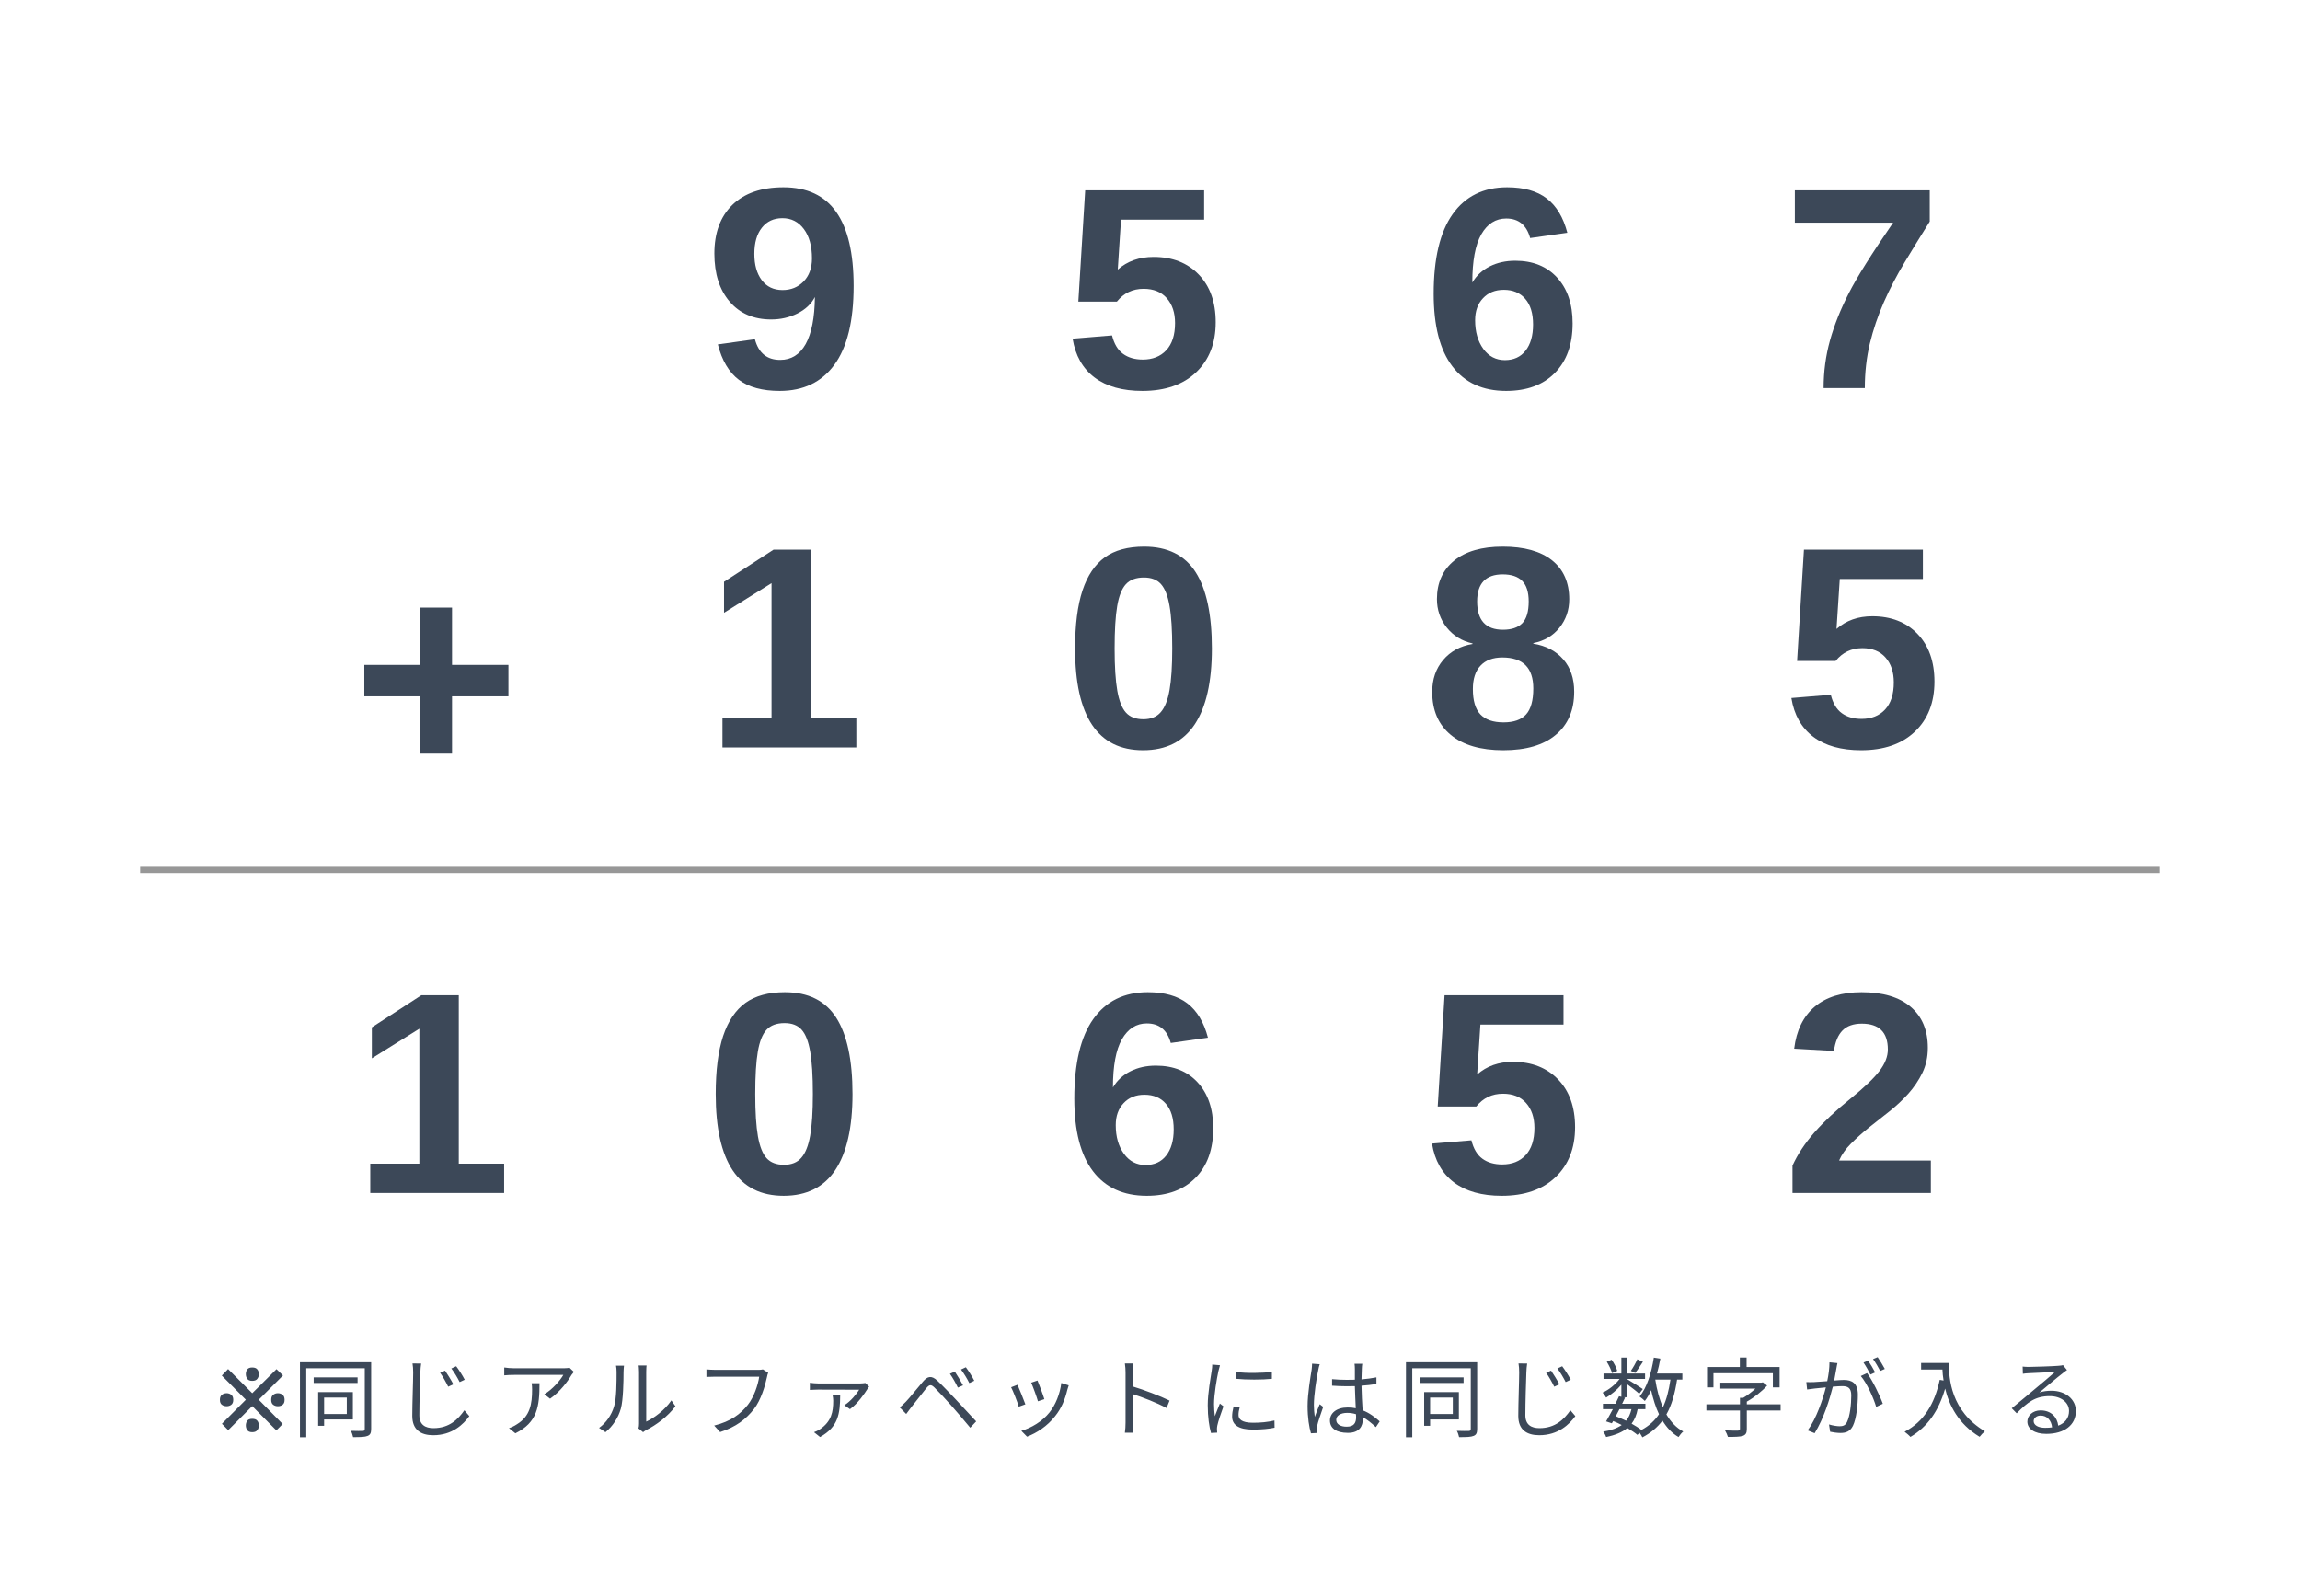
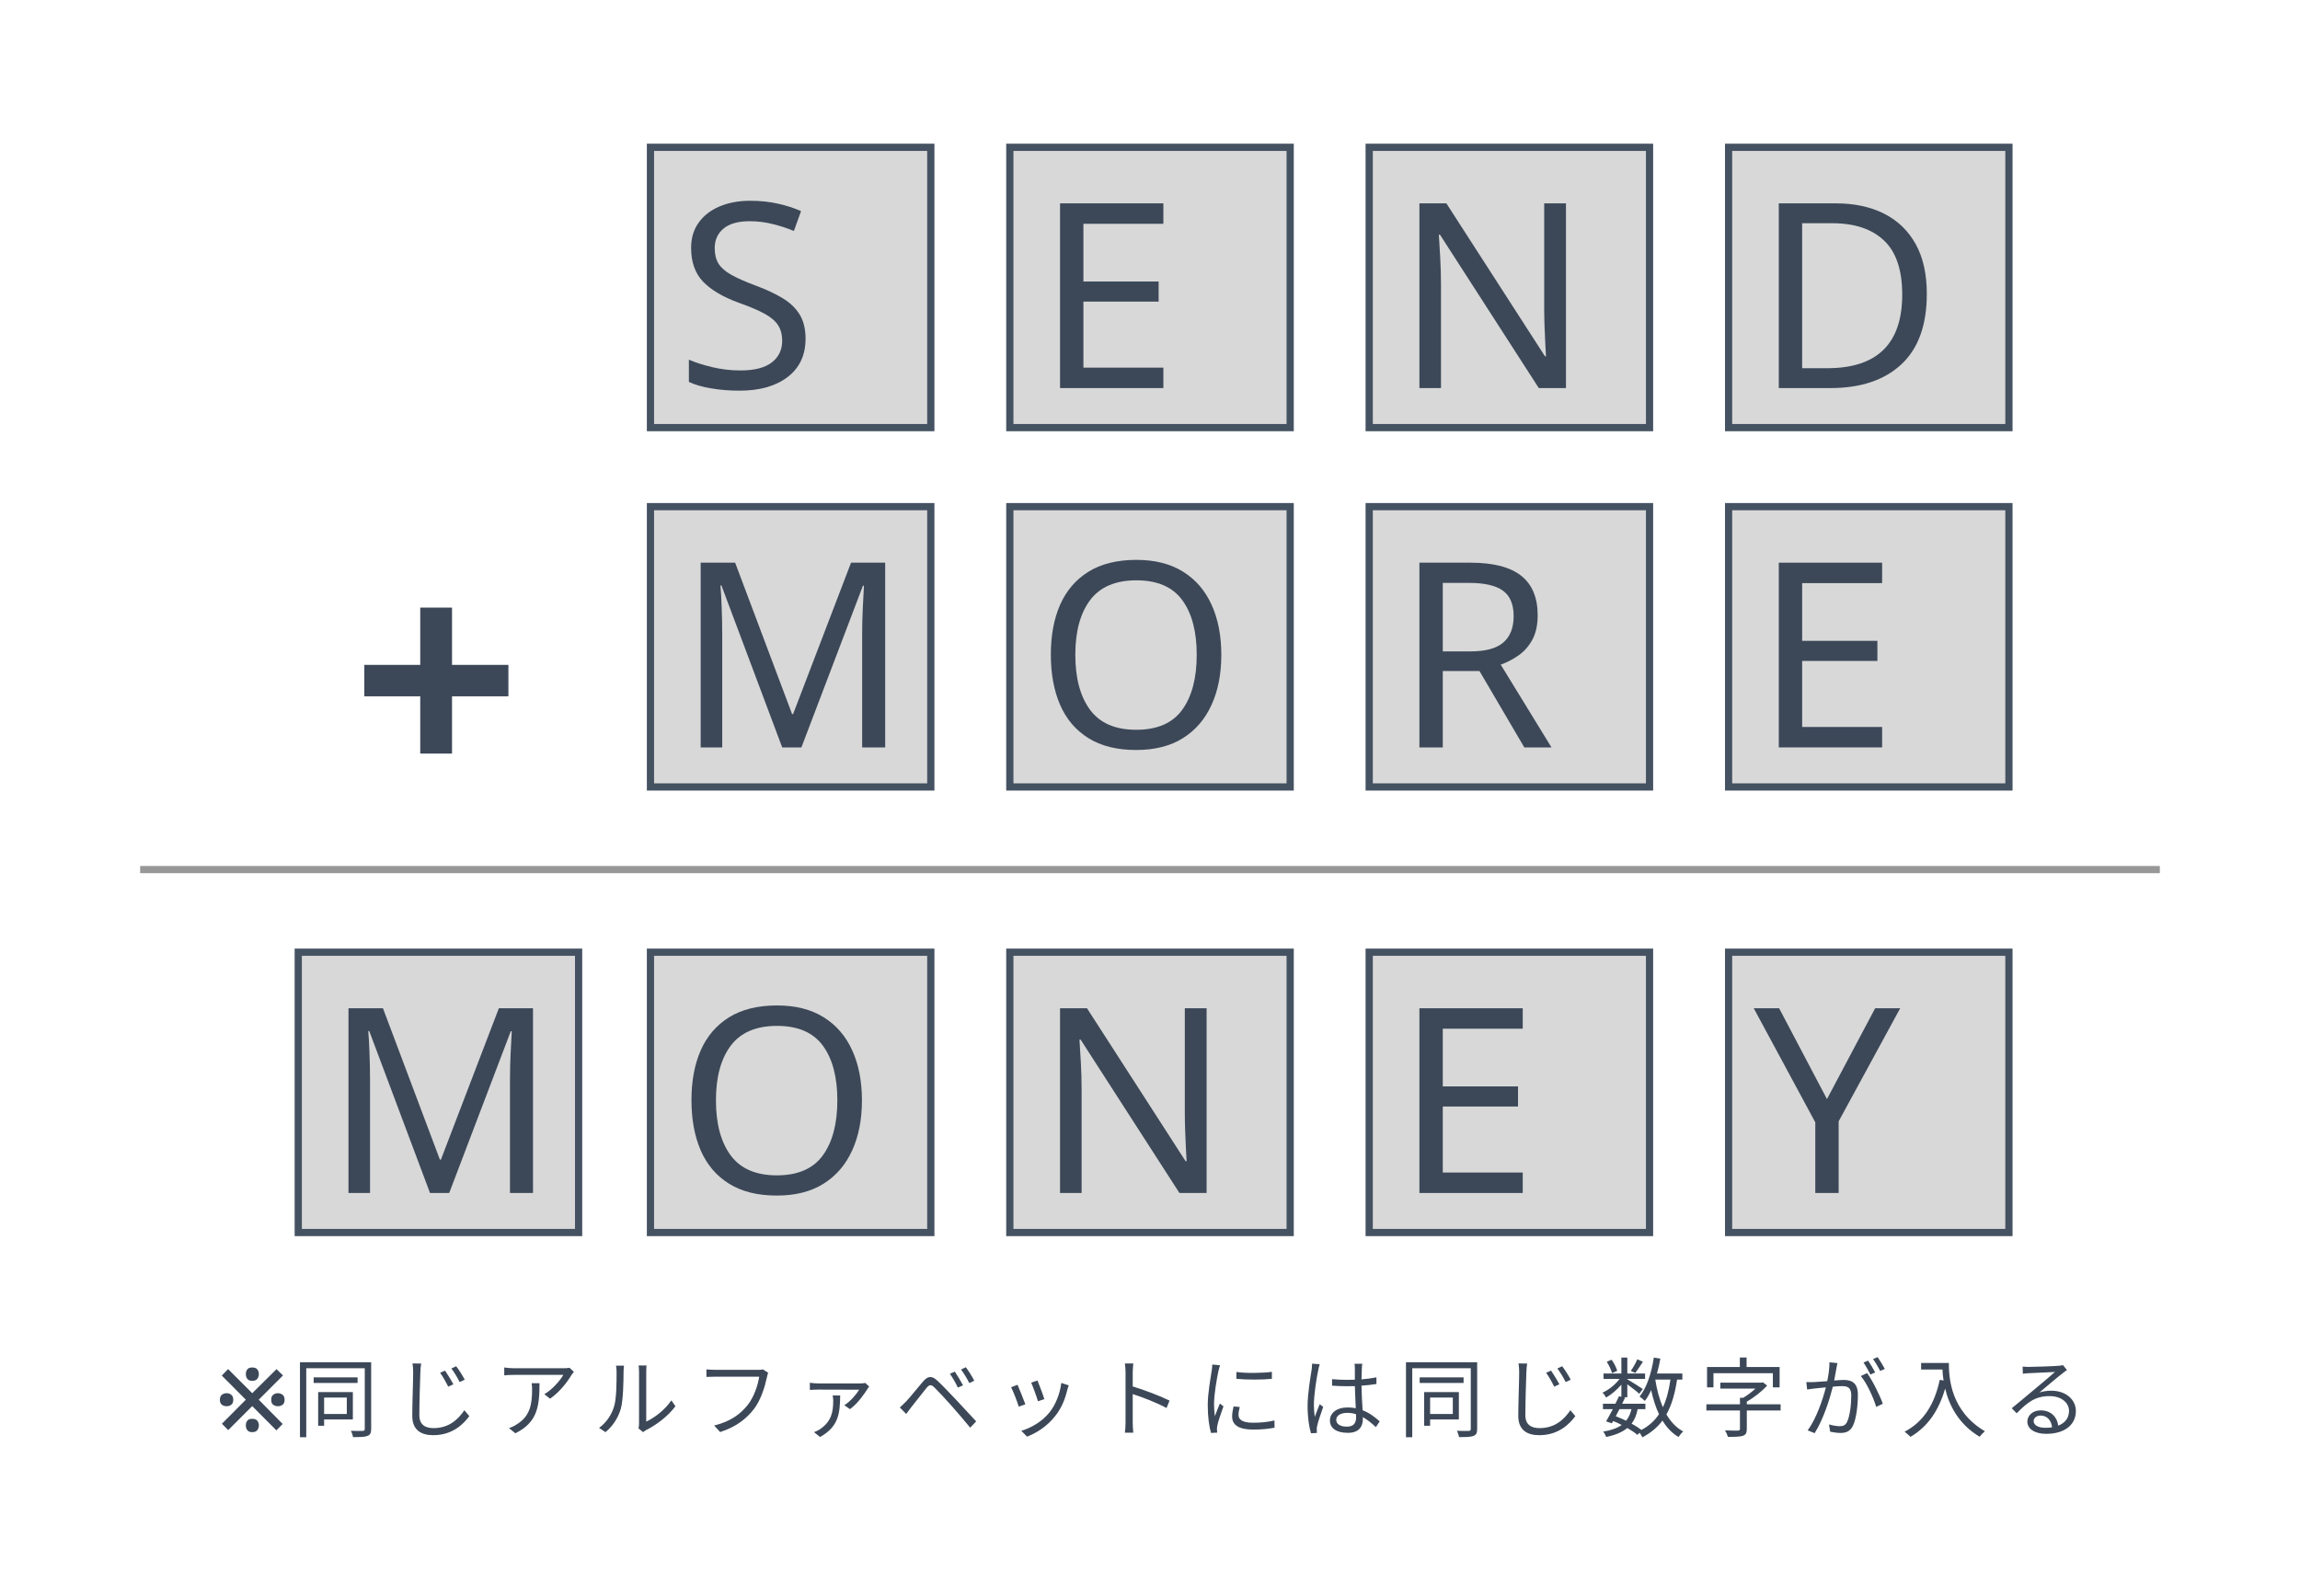
- <svg xmlns="http://www.w3.org/2000/svg" width="320px" height="222px" viewBox="0 0 320 222" version="1.1" style="background: #FFFFFF;">
-   <defs />
+ <svg xmlns="http://www.w3.org/2000/svg" xmlns:xlink="http://www.w3.org/1999/xlink" width="320px" height="222px" viewBox="0 0 320 222" version="1.1" style="background: #FFFFFF;">
+   <defs>
+     <rect id="path-1" x="0" y="0" width="40" height="40" />
+     <rect id="path-2" x="0" y="0" width="40" height="40" />
+     <rect id="path-3" x="0" y="0" width="40" height="40" />
+     <rect id="path-4" x="0" y="0" width="40" height="40" />
+     <rect id="path-5" x="0" y="0" width="40" height="40" />
+     <rect id="path-6" x="0" y="0" width="40" height="40" />
+     <rect id="path-7" x="0" y="0" width="40" height="40" />
+     <rect id="path-8" x="0" y="0" width="40" height="40" />
+     <rect id="path-9" x="0" y="0" width="40" height="40" />
+     <rect id="path-10" x="0" y="0" width="40" height="40" />
+     <rect id="path-11" x="0" y="0" width="40" height="40" />
+     <rect id="path-12" x="0" y="0" width="40" height="40" />
+     <rect id="path-13" x="0" y="0" width="40" height="40" />
+   </defs>
  <g id="Page-1" stroke="none" stroke-width="1" fill="none" fill-rule="evenodd">
    <g id="Artboard">
-       <g id="number" transform="translate(140, 20)" font-size="40" font-family="Arial-BoldMT, Arial" letter-spacing="2.222" fill="#3C4858" font-weight="bold">
-         <text id="1">
-           <tspan x="8" y="34">5</tspan>
+       <g id="Group" transform="translate(20, 20)">
+         <g id="blank" transform="translate(120, 0)">
+           <g id="Rectangle">
+             <use fill="#D8D8D8" fill-rule="evenodd" xlink:href="#path-1" />
+             <rect stroke="#455262" stroke-width="1" x="0.5" y="0.5" width="39" height="39" />
+           </g>
+           <text id="1" font-family="HiraKakuPro-W6, Hiragino Kaku Gothic Pro" font-size="36" font-weight="500" letter-spacing="2" fill="#3C4858">
+             <tspan x="4" y="34">E</tspan>
+           </text>
+         </g>
+         <g id="blank" transform="translate(120, 50)">
+           <g id="Rectangle">
+             <use fill="#D8D8D8" fill-rule="evenodd" xlink:href="#path-2" />
+             <rect stroke="#455262" stroke-width="1" x="0.5" y="0.5" width="39" height="39" />
+           </g>
+           <text id="1" font-family="HiraKakuPro-W6, Hiragino Kaku Gothic Pro" font-size="36" font-weight="500" letter-spacing="2" fill="#3C4858">
+             <tspan x="4" y="34">O</tspan>
+           </text>
+         </g>
+         <g id="blank" transform="translate(170, 50)">
+           <g id="Rectangle">
+             <use fill="#D8D8D8" fill-rule="evenodd" xlink:href="#path-3" />
+             <rect stroke="#455262" stroke-width="1" x="0.5" y="0.5" width="39" height="39" />
+           </g>
+           <text id="1" font-family="HiraKakuPro-W6, Hiragino Kaku Gothic Pro" font-size="36" font-weight="500" letter-spacing="2" fill="#3C4858">
+             <tspan x="4" y="34">R</tspan>
+           </text>
+         </g>
+         <g id="blank" transform="translate(220, 50)">
+           <g id="Rectangle">
+             <use fill="#D8D8D8" fill-rule="evenodd" xlink:href="#path-4" />
+             <rect stroke="#455262" stroke-width="1" x="0.5" y="0.5" width="39" height="39" />
+           </g>
+           <text id="1" font-family="HiraKakuPro-W6, Hiragino Kaku Gothic Pro" font-size="36" font-weight="500" letter-spacing="2" fill="#3C4858">
+             <tspan x="4" y="34">E</tspan>
+           </text>
+         </g>
+         <g id="blank" transform="translate(170, 112)">
+           <g id="Rectangle">
+             <use fill="#D8D8D8" fill-rule="evenodd" xlink:href="#path-5" />
+             <rect stroke="#455262" stroke-width="1" x="0.5" y="0.5" width="39" height="39" />
+           </g>
+           <text id="1" font-family="HiraKakuPro-W6, Hiragino Kaku Gothic Pro" font-size="36" font-weight="500" letter-spacing="2" fill="#3C4858">
+             <tspan x="4" y="34">E</tspan>
+           </text>
+         </g>
+         <g id="blank" transform="translate(220, 112)">
+           <g id="Rectangle">
+             <use fill="#D8D8D8" fill-rule="evenodd" xlink:href="#path-6" />
+             <rect stroke="#455262" stroke-width="1" x="0.5" y="0.5" width="39" height="39" />
+           </g>
+           <text id="1" font-family="HiraKakuPro-W6, Hiragino Kaku Gothic Pro" font-size="36" font-weight="500" letter-spacing="2" fill="#3C4858">
+             <tspan x="4" y="34">Y</tspan>
+           </text>
+         </g>
+         <g id="blank" transform="translate(120, 112)">
+           <g id="Rectangle">
+             <use fill="#D8D8D8" fill-rule="evenodd" xlink:href="#path-7" />
+             <rect stroke="#455262" stroke-width="1" x="0.5" y="0.5" width="39" height="39" />
+           </g>
+           <text id="1" font-family="HiraKakuPro-W6, Hiragino Kaku Gothic Pro" font-size="36" font-weight="500" letter-spacing="2" fill="#3C4858">
+             <tspan x="4" y="34">N</tspan>
+           </text>
+         </g>
+         <g id="blank" transform="translate(70, 112)">
+           <g id="Rectangle">
+             <use fill="#D8D8D8" fill-rule="evenodd" xlink:href="#path-8" />
+             <rect stroke="#455262" stroke-width="1" x="0.5" y="0.5" width="39" height="39" />
+           </g>
+           <text id="1" font-family="HiraKakuPro-W6, Hiragino Kaku Gothic Pro" font-size="36" font-weight="500" letter-spacing="2" fill="#3C4858">
+             <tspan x="4" y="34">O</tspan>
+           </text>
+         </g>
+         <g id="blank" transform="translate(21, 112)">
+           <g id="Rectangle">
+             <use fill="#D8D8D8" fill-rule="evenodd" xlink:href="#path-9" />
+             <rect stroke="#455262" stroke-width="1" x="0.5" y="0.5" width="39" height="39" />
+           </g>
+           <text id="1" font-family="HiraKakuPro-W6, Hiragino Kaku Gothic Pro" font-size="36" font-weight="500" letter-spacing="2" fill="#3C4858">
+             <tspan x="4" y="34">M</tspan>
+           </text>
+         </g>
+         <g id="blank" transform="translate(70, 0)">
+           <g id="Rectangle">
+             <use fill="#D8D8D8" fill-rule="evenodd" xlink:href="#path-10" />
+             <rect stroke="#455262" stroke-width="1" x="0.5" y="0.5" width="39" height="39" />
+           </g>
+           <text id="1" font-family="HiraKakuPro-W6, Hiragino Kaku Gothic Pro" font-size="36" font-weight="500" letter-spacing="2" fill="#3C4858">
+             <tspan x="4" y="34">S</tspan>
+           </text>
+         </g>
+         <g id="blank" transform="translate(170, 0)">
+           <g id="Rectangle">
+             <use fill="#D8D8D8" fill-rule="evenodd" xlink:href="#path-11" />
+             <rect stroke="#455262" stroke-width="1" x="0.5" y="0.5" width="39" height="39" />
+           </g>
+           <text id="1" font-family="HiraKakuPro-W6, Hiragino Kaku Gothic Pro" font-size="36" font-weight="500" letter-spacing="2" fill="#3C4858">
+             <tspan x="4" y="34">N</tspan>
+           </text>
+         </g>
+         <g id="blank" transform="translate(220, 0)">
+           <g id="Rectangle">
+             <use fill="#D8D8D8" fill-rule="evenodd" xlink:href="#path-12" />
+             <rect stroke="#455262" stroke-width="1" x="0.5" y="0.5" width="39" height="39" />
+           </g>
+           <text id="1" font-family="HiraKakuPro-W6, Hiragino Kaku Gothic Pro" font-size="36" font-weight="500" letter-spacing="2" fill="#3C4858">
+             <tspan x="4" y="34">D</tspan>
+           </text>
+         </g>
+         <g id="blank" transform="translate(70, 50)">
+           <g id="Rectangle">
+             <use fill="#D8D8D8" fill-rule="evenodd" xlink:href="#path-13" />
+             <rect stroke="#455262" stroke-width="1" x="0.5" y="0.5" width="39" height="39" />
+           </g>
+           <text id="1" font-family="HiraKakuPro-W6, Hiragino Kaku Gothic Pro" font-size="36" font-weight="500" letter-spacing="2" fill="#3C4858">
+             <tspan x="4" y="34">M</tspan>
+           </text>
+         </g>
+         <g id="x" transform="translate(20, 50)" font-size="40" font-family="Arial-BoldMT, Arial" letter-spacing="2.222" fill="#3C4858" font-weight="bold">
+           <text id="×">
+             <tspan x="9" y="38">+</tspan>
+           </text>
+         </g>
+         <path d="M0,101 L280,101" id="Line" stroke="#979797" stroke-linecap="square" />
+         <text id="※同じアルファベットには同じ数字が入る" font-family="LucidaGrande-Bold, Lucida Grande" font-size="12" font-weight="bold" letter-spacing="2" fill="#3C4858">
+           <tspan x="10" y="179">※</tspan>
+           <tspan x="20.672" y="179" font-family="HiraginoSans-W6, Hiragino Sans" font-weight="500">同じアルファベットには同じ数字が入る</tspan>
        </text>
      </g>
-       <g id="number" transform="translate(140, 70)" font-size="40" font-family="Arial-BoldMT, Arial" letter-spacing="2.222" fill="#3C4858" font-weight="bold">
-         <text id="1">
-           <tspan x="8" y="34">0</tspan>
-         </text>
-       </g>
-       <g id="number" transform="translate(190, 70)" font-size="40" font-family="Arial-BoldMT, Arial" letter-spacing="2.222" fill="#3C4858" font-weight="bold">
-         <text id="1">
-           <tspan x="8" y="34">8</tspan>
-         </text>
-       </g>
-       <g id="number" transform="translate(240, 70)" font-size="40" font-family="Arial-BoldMT, Arial" letter-spacing="2.222" fill="#3C4858" font-weight="bold">
-         <text id="1">
-           <tspan x="8" y="34">5</tspan>
-         </text>
-       </g>
-       <g id="number" transform="translate(190, 132)" font-size="40" font-family="Arial-BoldMT, Arial" letter-spacing="2.222" fill="#3C4858" font-weight="bold">
-         <text id="1">
-           <tspan x="8" y="34">5</tspan>
-         </text>
-       </g>
-       <g id="number" transform="translate(240, 132)" font-size="40" font-family="Arial-BoldMT, Arial" letter-spacing="2.222" fill="#3C4858" font-weight="bold">
-         <text id="1">
-           <tspan x="8" y="34">2</tspan>
-         </text>
-       </g>
-       <g id="number" transform="translate(140, 132)" font-size="40" font-family="Arial-BoldMT, Arial" letter-spacing="2.222" fill="#3C4858" font-weight="bold">
-         <text id="1">
-           <tspan x="8" y="34">6</tspan>
-         </text>
-       </g>
-       <g id="number" transform="translate(90, 132)" font-size="40" font-family="Arial-BoldMT, Arial" letter-spacing="2.222" fill="#3C4858" font-weight="bold">
-         <text id="1">
-           <tspan x="8" y="34">0</tspan>
-         </text>
-       </g>
-       <g id="number" transform="translate(41, 132)" font-size="40" font-family="Arial-BoldMT, Arial" letter-spacing="2.222" fill="#3C4858" font-weight="bold">
-         <text id="1">
-           <tspan x="8" y="34">1</tspan>
-         </text>
-       </g>
-       <g id="number" transform="translate(90, 20)" font-size="40" font-family="Arial-BoldMT, Arial" letter-spacing="2.222" fill="#3C4858" font-weight="bold">
-         <text id="1">
-           <tspan x="8" y="34">9</tspan>
-         </text>
-       </g>
-       <g id="number" transform="translate(190, 20)" font-size="40" font-family="Arial-BoldMT, Arial" letter-spacing="2.222" fill="#3C4858" font-weight="bold">
-         <text id="1">
-           <tspan x="8" y="34">6</tspan>
-         </text>
-       </g>
-       <g id="number" transform="translate(240, 20)" font-size="40" font-family="Arial-BoldMT, Arial" letter-spacing="2.222" fill="#3C4858" font-weight="bold">
-         <text id="1">
-           <tspan x="8" y="34">7</tspan>
-         </text>
-       </g>
-       <g id="number" transform="translate(90, 70)" font-size="40" font-family="Arial-BoldMT, Arial" letter-spacing="2.222" fill="#3C4858" font-weight="bold">
-         <text id="1">
-           <tspan x="8" y="34">1</tspan>
-         </text>
-       </g>
-       <g id="x" transform="translate(40, 70)" font-size="40" font-family="Arial-BoldMT, Arial" letter-spacing="2.222" fill="#3C4858" font-weight="bold">
-         <text id="×">
-           <tspan x="9" y="38">+</tspan>
-         </text>
-       </g>
-       <path d="M20,121 L300,121" id="Line" stroke="#979797" stroke-linecap="square" />
-       <text id="※同じアルファベットには同じ数字が入る" font-family="LucidaGrande-Bold, Lucida Grande" font-size="12" font-weight="bold" letter-spacing="2" fill="#3C4858">
-         <tspan x="30" y="199">※</tspan>
-         <tspan x="40.672" y="199" font-family="HiraginoSans-W6, Hiragino Sans" font-weight="500">同じアルファベットには同じ数字が入る</tspan>
-       </text>
    </g>
  </g>
</svg>
